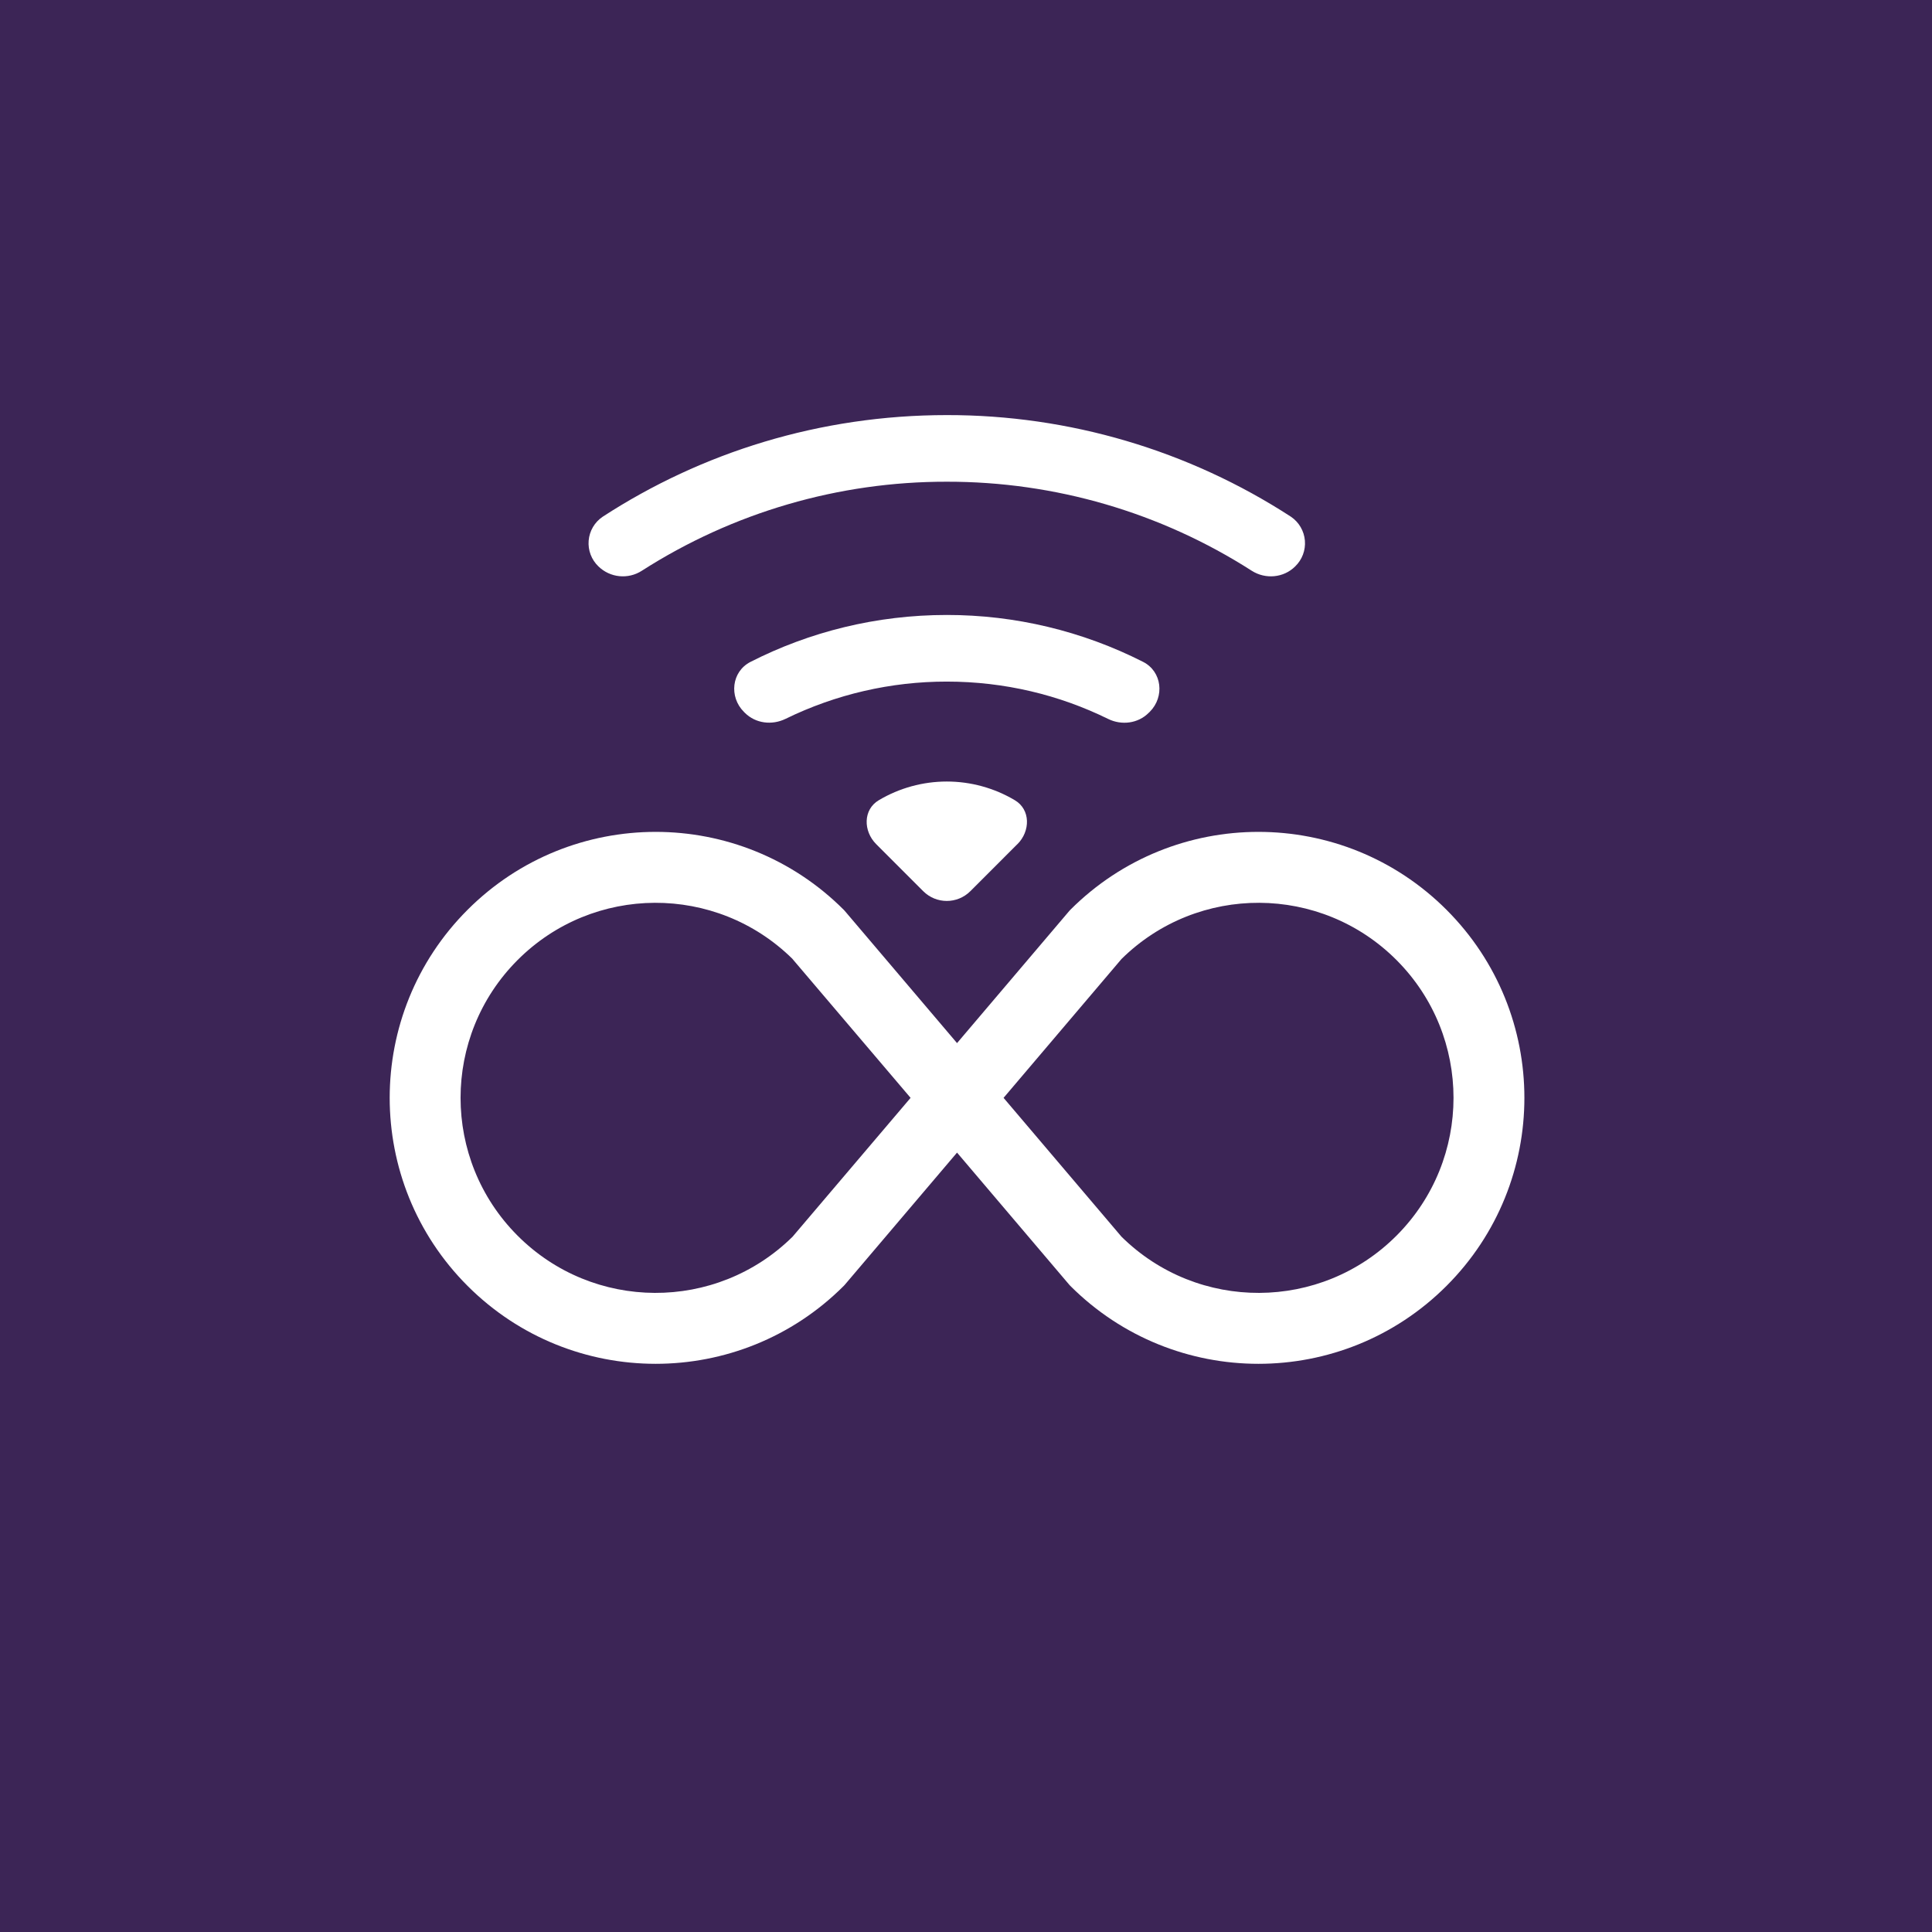
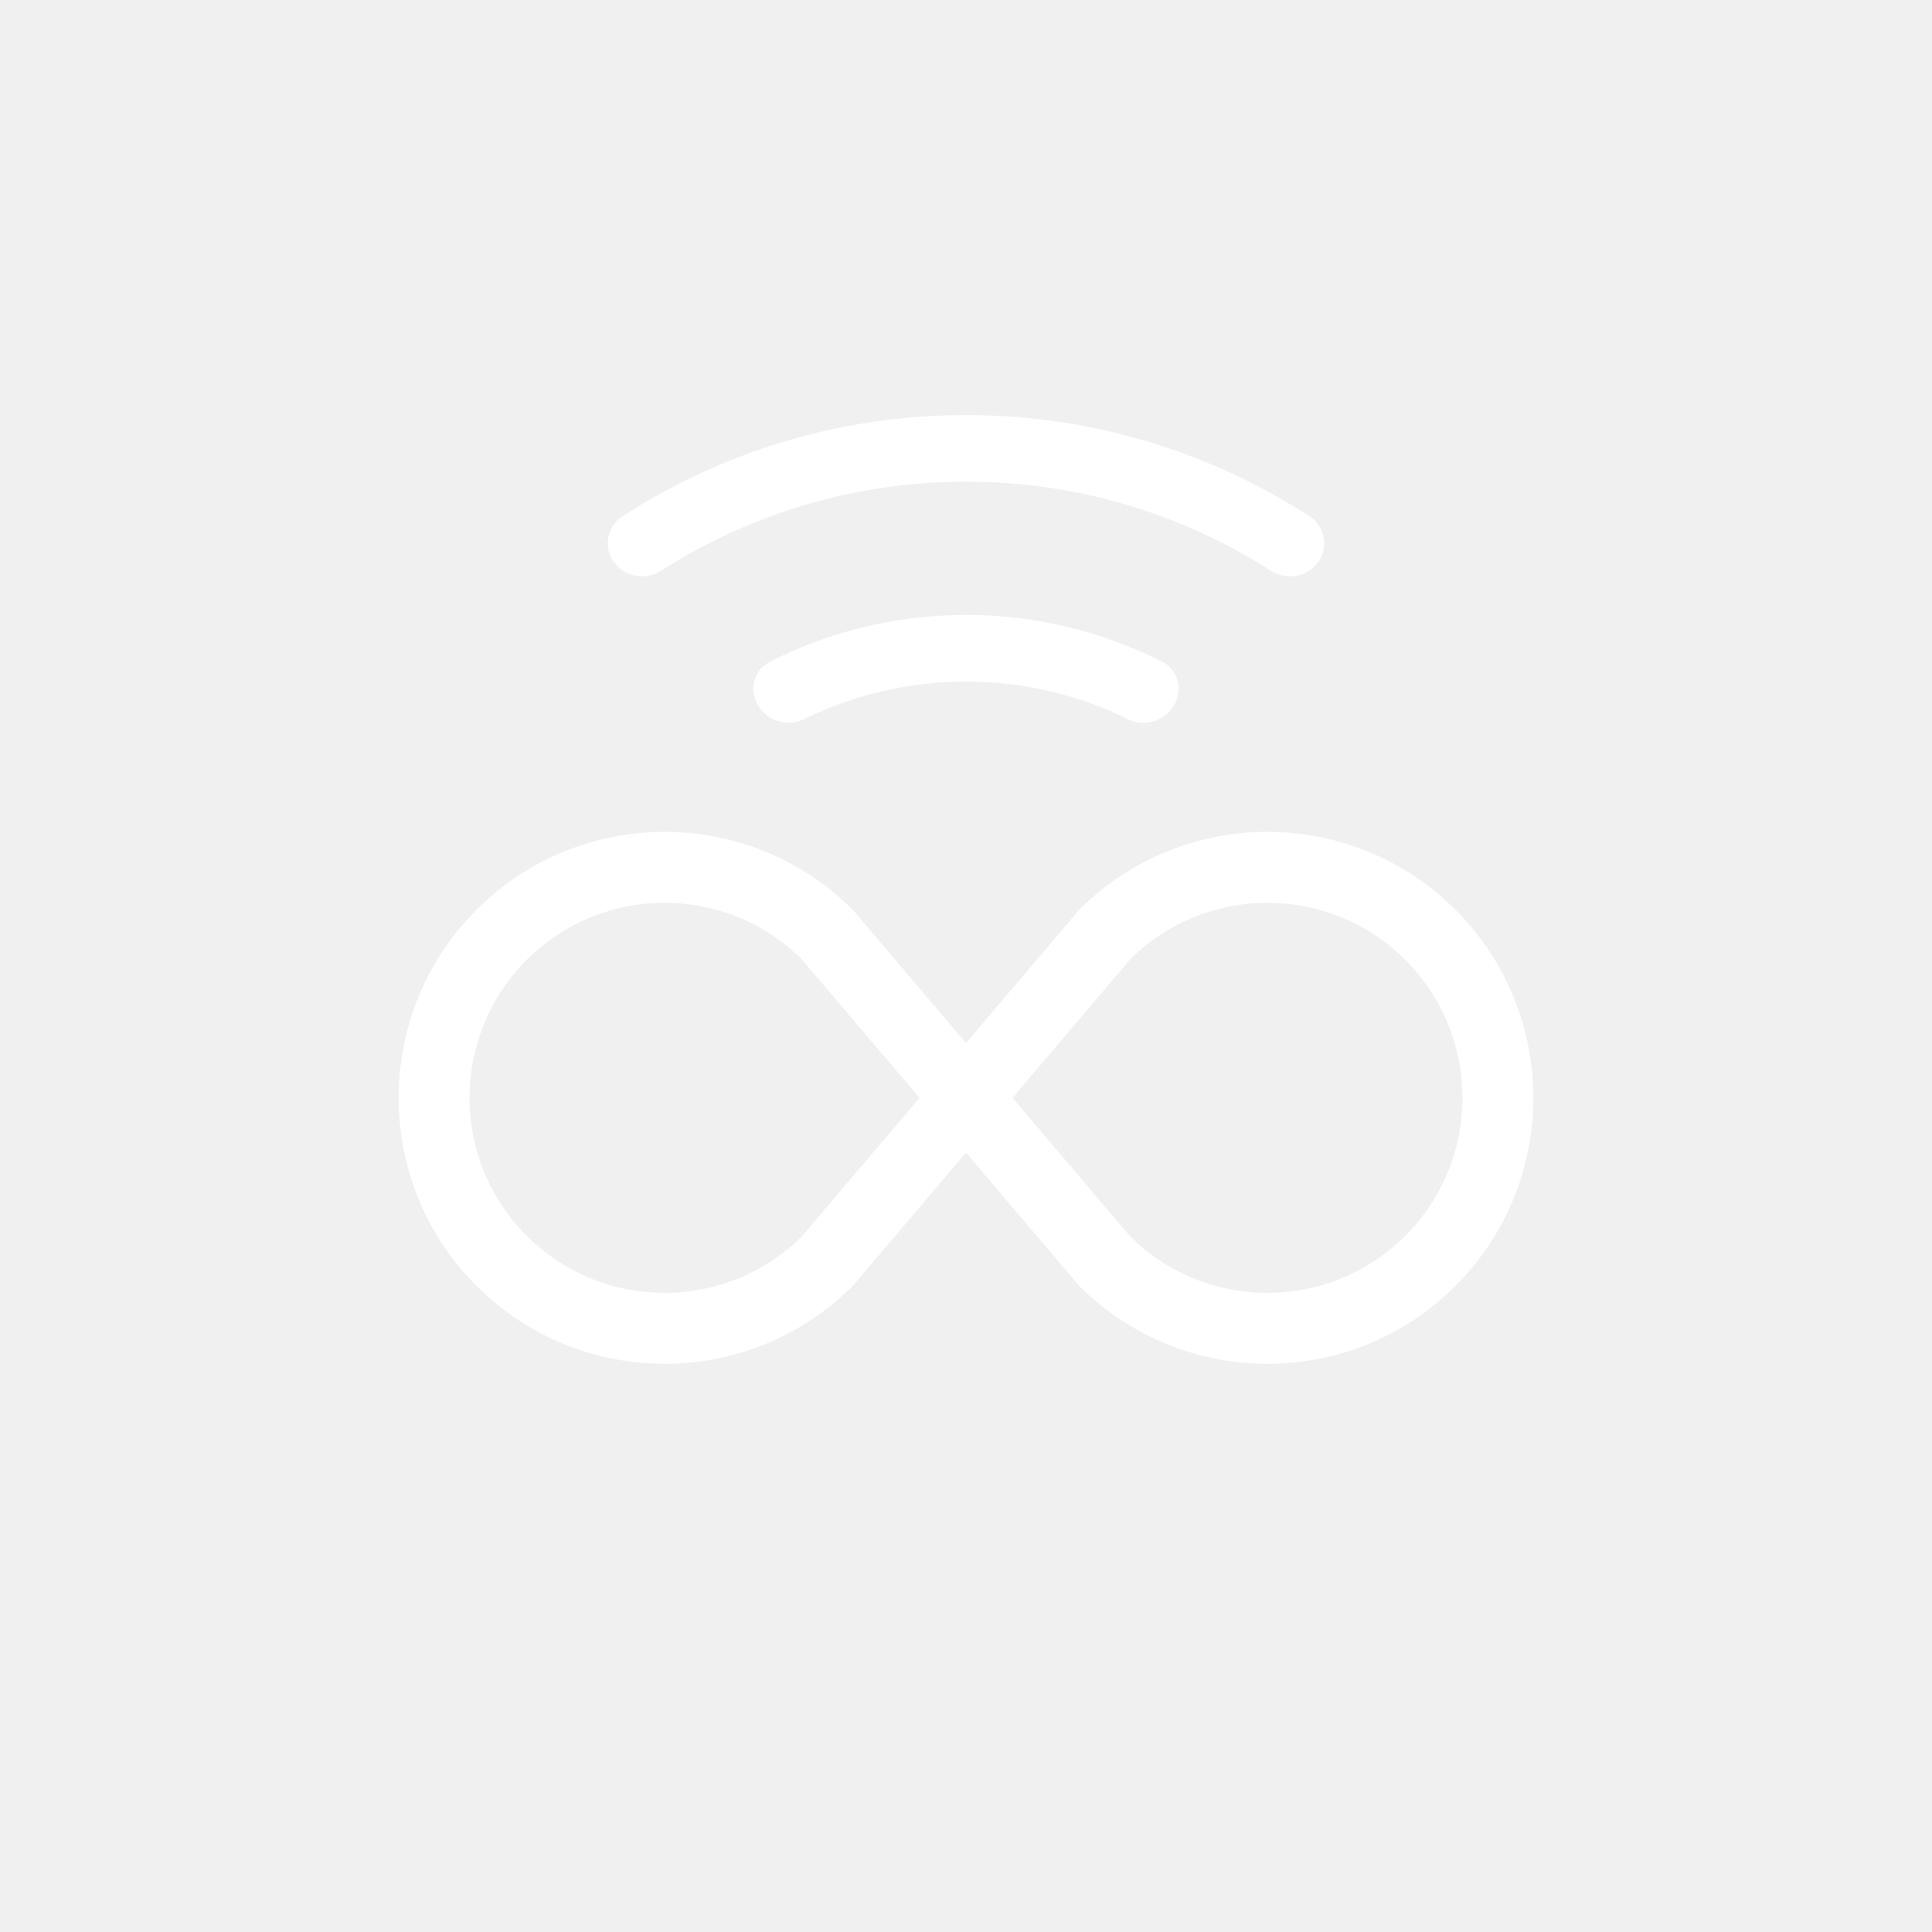
<svg xmlns="http://www.w3.org/2000/svg" width="512" height="512" viewBox="0 0 135.467 135.467" version="1.1" id="svg1" xml:space="preserve">
  <defs id="defs1">
    <linearGradient id="swatch3">
      <stop style="stop-color:#000000;stop-opacity:1;" offset="0" id="stop3" />
    </linearGradient>
  </defs>
  <g id="layer1">
-     <rect style="fill:#3c2556;stroke:none;stroke-width:5.644;stroke-linecap:round;stroke-linejoin:round;fill-opacity:1" id="rect3" width="135.467" height="135.467" x="0" y="0" />
-     <g style="fill:#ffffff;fill-opacity:1" id="g3" transform="matrix(4.9731,0,0,4.9731,27.32058,38.43691)">
+     <rect style="display:none;fill:#3c2556;fill-opacity:1;stroke:none;stroke-width:5.644;stroke-linecap:round;stroke-linejoin:round" id="rect3" width="135.467" height="135.467" x="0" y="0" />
+     <g style="fill:#ffffff;fill-opacity:1" id="g3" transform="matrix(4.9731,0,0,4.9731,27.94853,38.43691)">
      <path d="M 5.68,5.792 7.345,7.75 5.681,9.708 a 2.75,2.75 0 1 1 0,-3.916 z M 8,6.978 6.416,5.113 6.402,5.098 a 3.75,3.75 0 1 0 0,5.304 L 6.416,10.387 8,8.522 l 1.584,1.865 0.014,0.015 a 3.75,3.75 0 1 0 0,-5.304 L 9.584,5.113 Z M 8.656,7.75 10.319,5.792 a 2.75,2.75 0 1 1 0,3.916 z" id="path1" style="fill:#ffffff;fill-opacity:1" />
    </g>
-     <g style="display:inline;fill:#ffffff;fill-opacity:1" id="g4" transform="matrix(4.671527,0,0,4.671527,29.01614,1.076015)">
+     <g style="display:inline;fill:#ffffff;fill-opacity:1" id="g4" transform="matrix(4.671527,0,0,4.671527,30.36385,1.076015)">
      <path d="M 15.384,6.115 A 0.485,0.485 0 0 0 15.337,5.379 12.44,12.44 0 0 0 8,3 C 5.259,3 2.723,3.882 0.663,5.379 A 0.485,0.485 0 0 0 0.615,6.115 0.52,0.52 0 0 0 1.283,6.165 11.45,11.45 0 0 1 8,4 c 2.507,0 4.827,0.802 6.716,2.164 0.205,0.148 0.49,0.13 0.668,-0.049" id="path1-5" style="display:none;fill:#ffffff;fill-opacity:1" />
-       <path d="M 13.229,8.271 A 0.482,0.482 0 0 0 13.166,7.526 9.46,9.46 0 0 0 8,6 C 6.095,6 4.32,6.56 2.834,7.526 A 0.48,0.48 0 0 0 2.771,8.271 0.525,0.525 0 0 0 3.423,8.336 8.46,8.46 0 0 1 8,7 8.46,8.46 0 0 1 12.576,8.336 c 0.206,0.132 0.48,0.108 0.653,-0.065 m -2.183,2.183 c 0.226,-0.226 0.185,-0.605 -0.1,-0.75 A 6.5,6.5 0 0 0 8,9 C 6.94,9 5.938,9.254 5.054,9.704 c -0.285,0.145 -0.326,0.524 -0.1,0.75 l 0.015,0.015 c 0.16,0.16 0.407,0.19 0.611,0.09 A 5.5,5.5 0 0 1 8,10 c 0.868,0 1.69,0.201 2.42,0.56 0.203,0.1 0.45,0.07 0.61,-0.091 z M 9.06,12.44 C 9.256,12.244 9.258,11.92 9.02,11.78 A 2,2 0 0 0 8,11.5 2,2 0 0 0 6.98,11.78 c -0.238,0.14 -0.236,0.464 -0.04,0.66 l 0.706,0.706 a 0.5,0.5 0 0 0 0.707,0 L 9.06,12.439 Z" id="path2" style="fill:#ffffff;fill-opacity:1" />
+       <path d="M 13.229,8.271 C 13.449,8.059 13.418,7.698 13.166,7.526 11.628,6.527 9.833,5.997 8,6 6.095,6 4.32,6.56 2.834,7.526 2.58,7.697 2.549,8.059 2.771,8.271 2.946,8.442 3.217,8.469 3.423,8.336 4.789,7.461 6.378,6.997 8,7 c 1.622,-0.003 3.21,0.461 4.576,1.336 0.206,0.132 0.48,0.108 0.653,-0.065 m -2.183,2.183 c 0.226,-0.226 0.185,-0.605 -0.1,-0.75 C 10.033,9.241 9.024,8.999 8,9 6.94,9 5.938,9.254 5.054,9.704 c -0.285,0.145 -0.326,0.524 -0.1,0.75 l 0.015,0.015 c 0.16,0.16 0.407,0.19 0.611,0.09 C 6.333,10.191 7.161,9.999 8,10 c 0.868,0 1.69,0.201 2.42,0.56 0.203,0.1 0.45,0.07 0.61,-0.091 z" id="path2" style="display:inline;fill:#ffffff;fill-opacity:1" />
+       <path d="m 72.685,57.555 c 0.916,-0.916 0.925,-2.429 -0.187,-3.083 -1.442,-0.856 -3.088,-1.308 -4.765,-1.308 -1.677,4.95e-4 -3.323,0.452 -4.765,1.308 -1.112,0.654 -1.102,2.168 -0.187,3.083 l 3.298,3.298 c 0.912,0.912 2.391,0.912 3.303,0 l 3.303,-3.303 z" style="display:none;fill:#ffffff;fill-opacity:1;stroke-width:4.672" id="path1-53" transform="matrix(0.2140628,0,0,0.2140628,-6.499769,-0.2303348)" />
    </g>
    <circle style="display:none;fill:none;fill-opacity:1;stroke:#fe0000;stroke-width:0.352;stroke-linecap:round;stroke-linejoin:round;stroke-dasharray:none;stroke-opacity:1" id="path3" cx="67.733" cy="67.733" r="45.097" />
    <g style="fill:currentColor" id="g5" transform="matrix(0.2645833,0,0,0.2645833,55.29807,19.67271)" />
  </g>
</svg>
